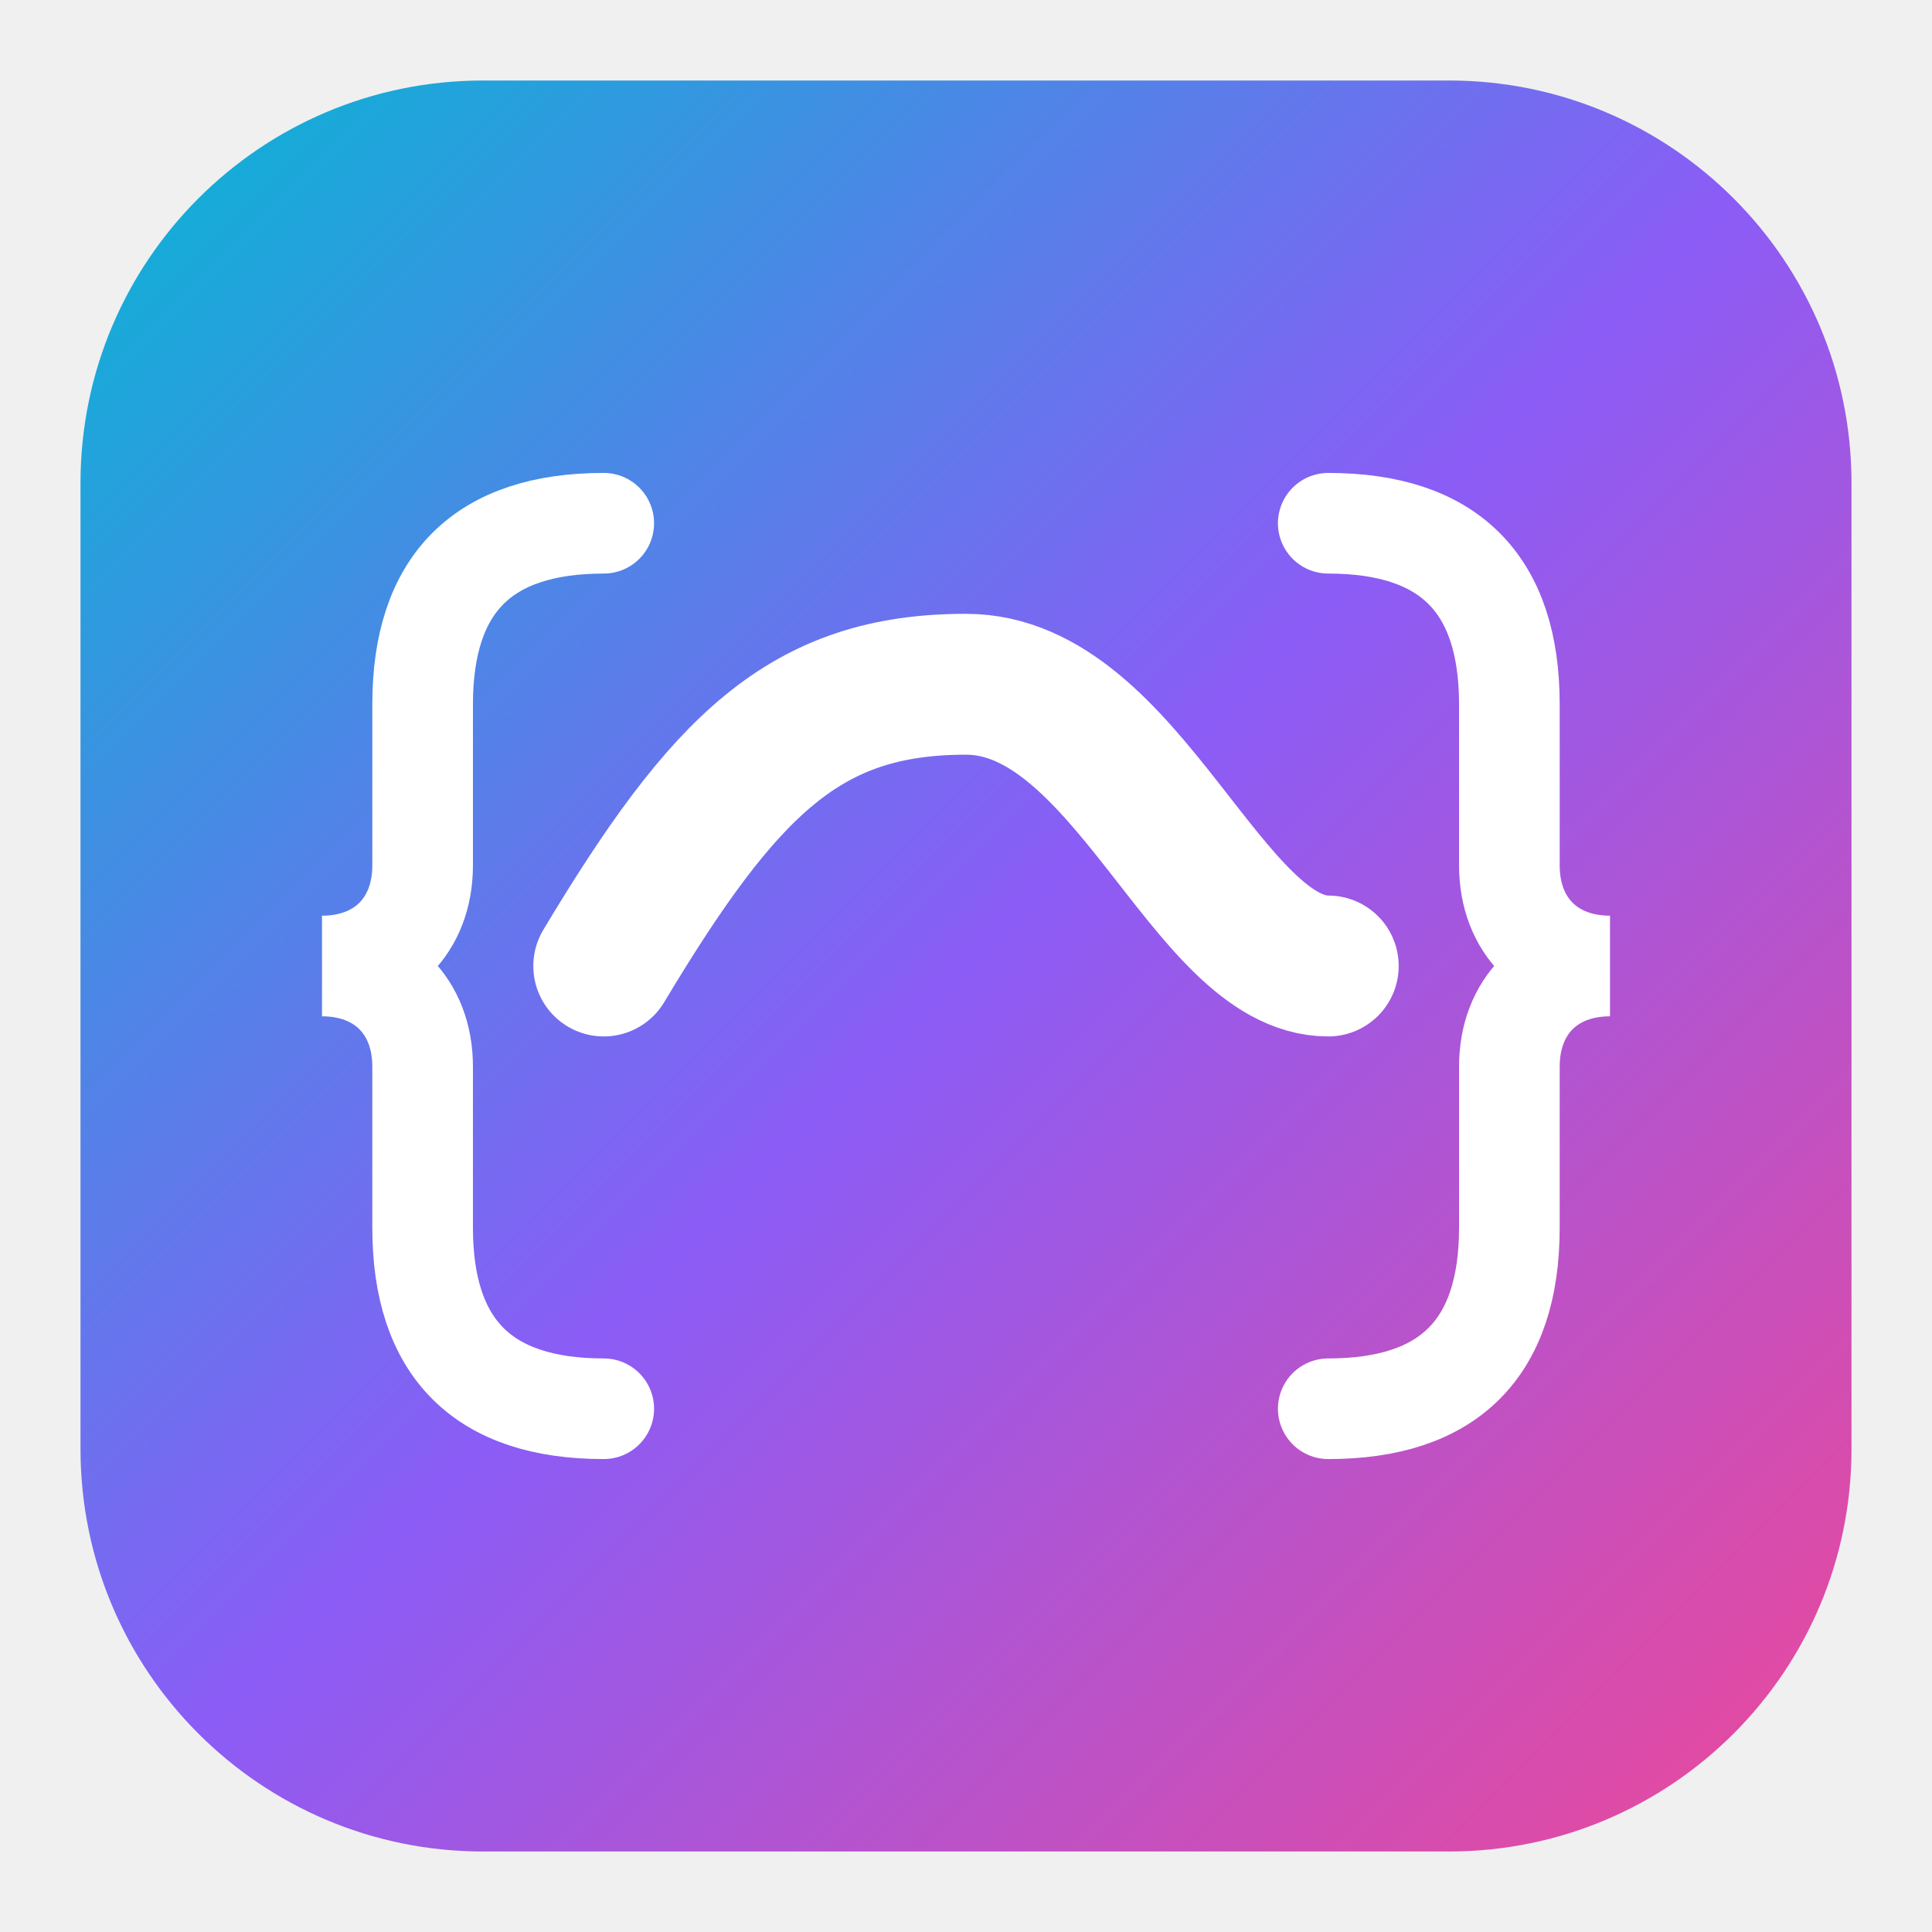
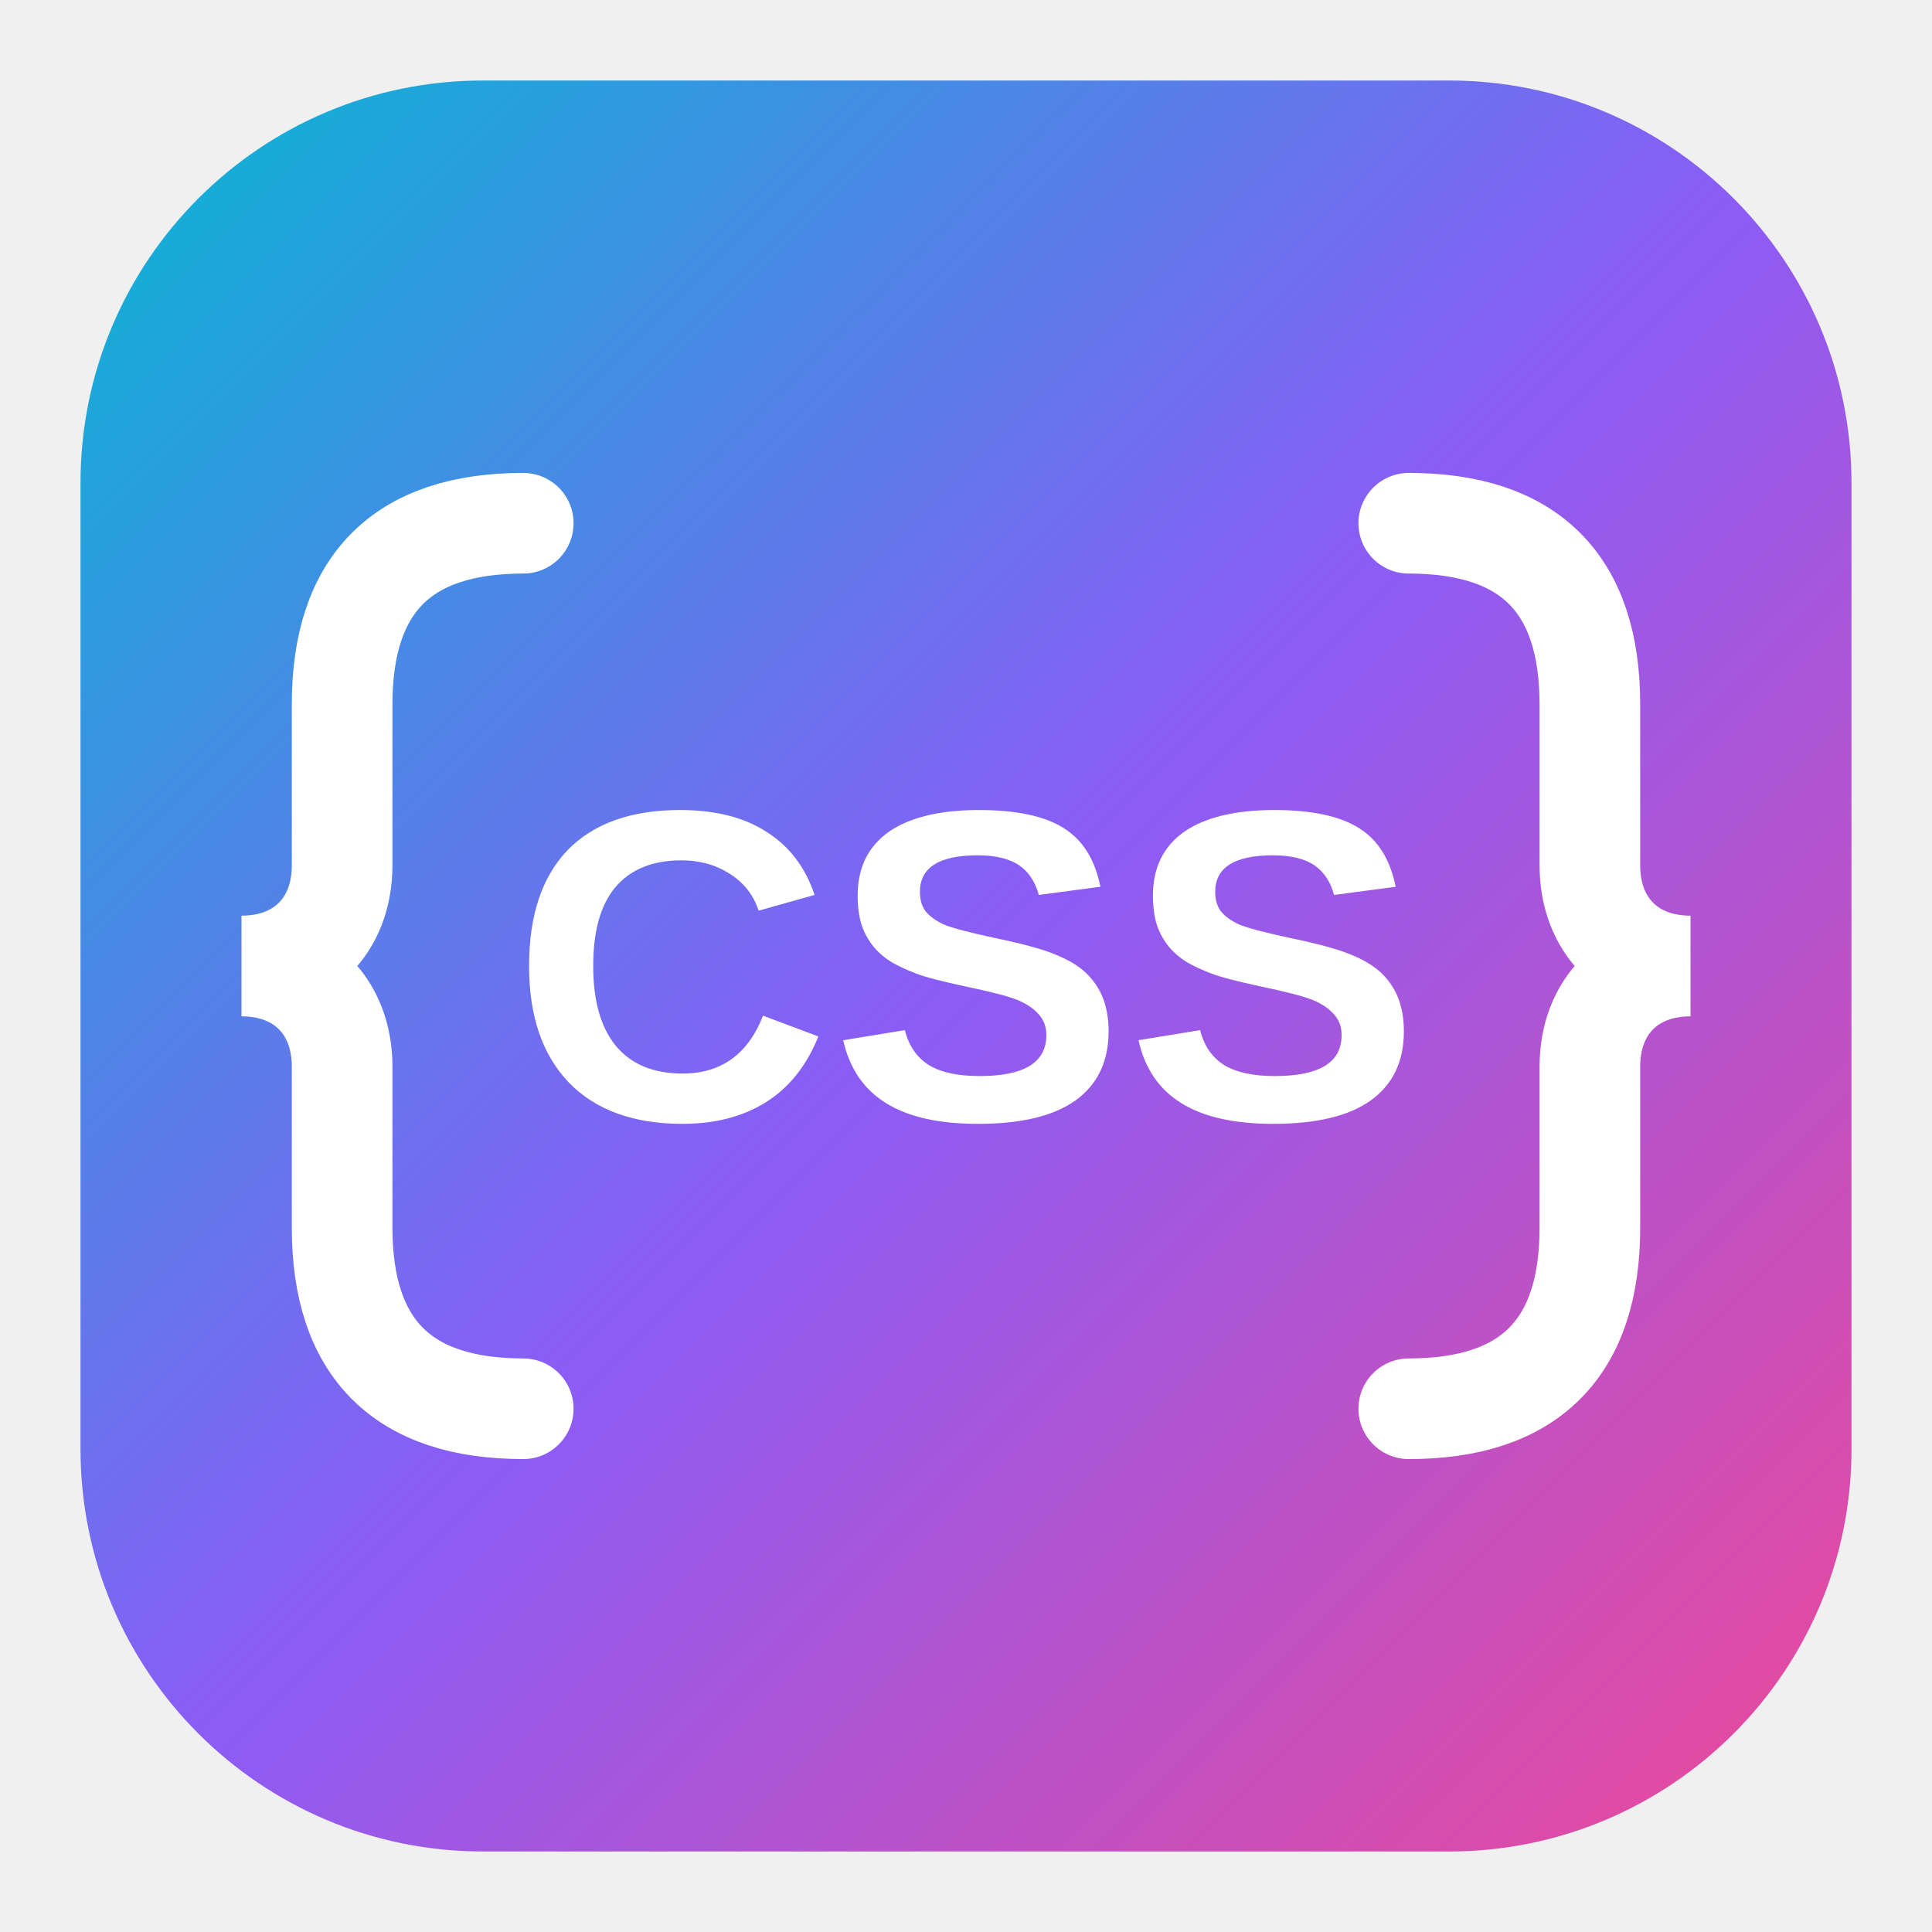
<svg xmlns="http://www.w3.org/2000/svg" viewBox="0 0 48 48" fill="none">
  <defs>
    <linearGradient id="favicon-gradient" x1="0%" y1="0%" x2="100%" y2="100%">
      <stop offset="0%" stop-color="#06b6d4" />
      <stop offset="50%" stop-color="#8b5cf6" />
      <stop offset="100%" stop-color="#ec4899" />
    </linearGradient>
  </defs>
  <rect x="2" y="2" width="44" height="44" rx="10" fill="url(#favicon-gradient)" />
-   <path d="M15 13c-3 0-4.5 1.5-4.5 4.5v4c0 1.5-1 2.5-2.5 2.5 1.5 0 2.5 1 2.5 2.5v4c0 3 1.5 4.5 4.5 4.5" stroke="white" stroke-width="2.5" stroke-linecap="round" fill="none" />
-   <path d="M33 13c3 0 4.5 1.5 4.5 4.5v4c0 1.5 1 2.5 2.5 2.5-1.5 0-2.5 1-2.5 2.5v4c0 3-1.5 4.5-4.5 4.5" stroke="white" stroke-width="2.5" stroke-linecap="round" fill="none" />
-   <path d="M15 24c3-5 5-7 9-7s6 7 9 7" stroke="white" stroke-width="3.5" stroke-linecap="round" fill="none" />
+   <path d="M13 13c-3 0-4.5 1.5-4.5 4.5v4c0 1.5-1 2.5-2.5 2.5 1.5 0 2.5 1 2.5 2.5v4c0 3 1.5 4.5 4.5 4.5" stroke="white" stroke-width="2.5" stroke-linecap="round" fill="none" />
+   <path d="M35 13c3 0 4.5 1.5 4.5 4.5v4c0 1.5 1 2.5 2.5 2.5-1.5 0-2.5 1-2.5 2.5v4c0 3-1.5 4.5-4.5 4.5" stroke="white" stroke-width="2.5" stroke-linecap="round" fill="none" />
+   <text x="24" y="24" text-anchor="middle" dominant-baseline="central" font-family="Arial, sans-serif" font-size="11" font-weight="bold" fill="white">CSS</text>
</svg>
